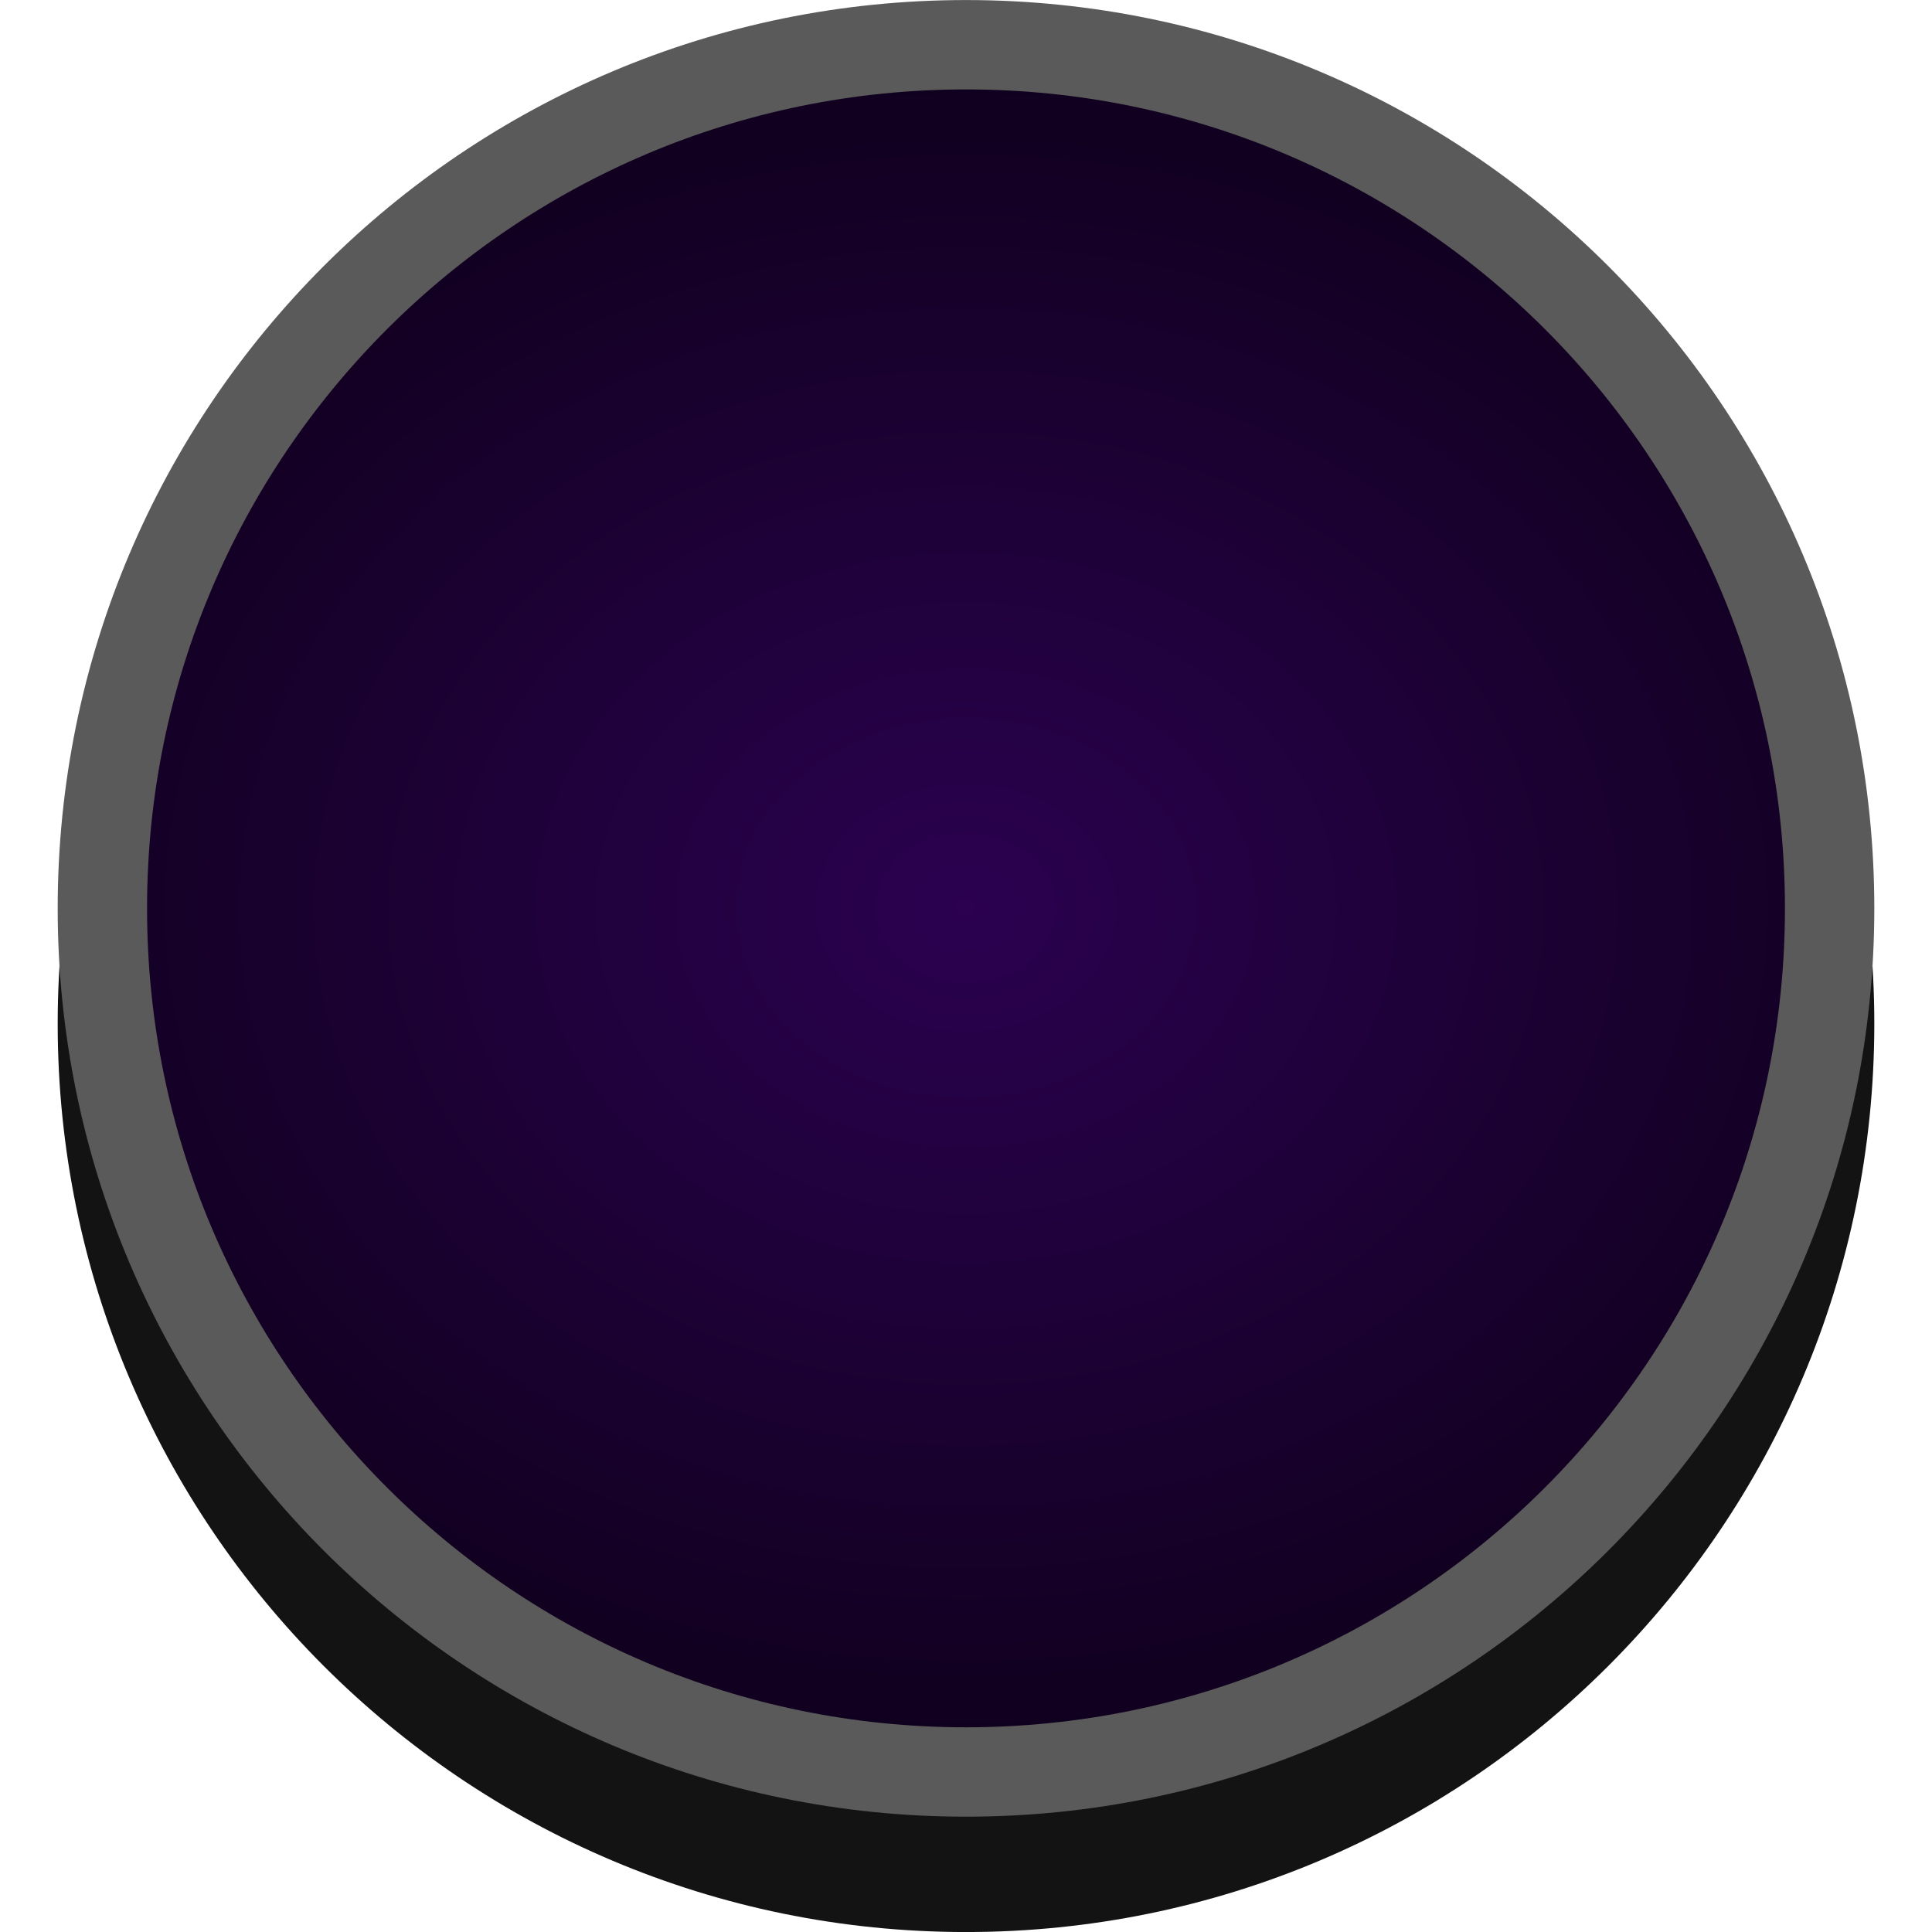
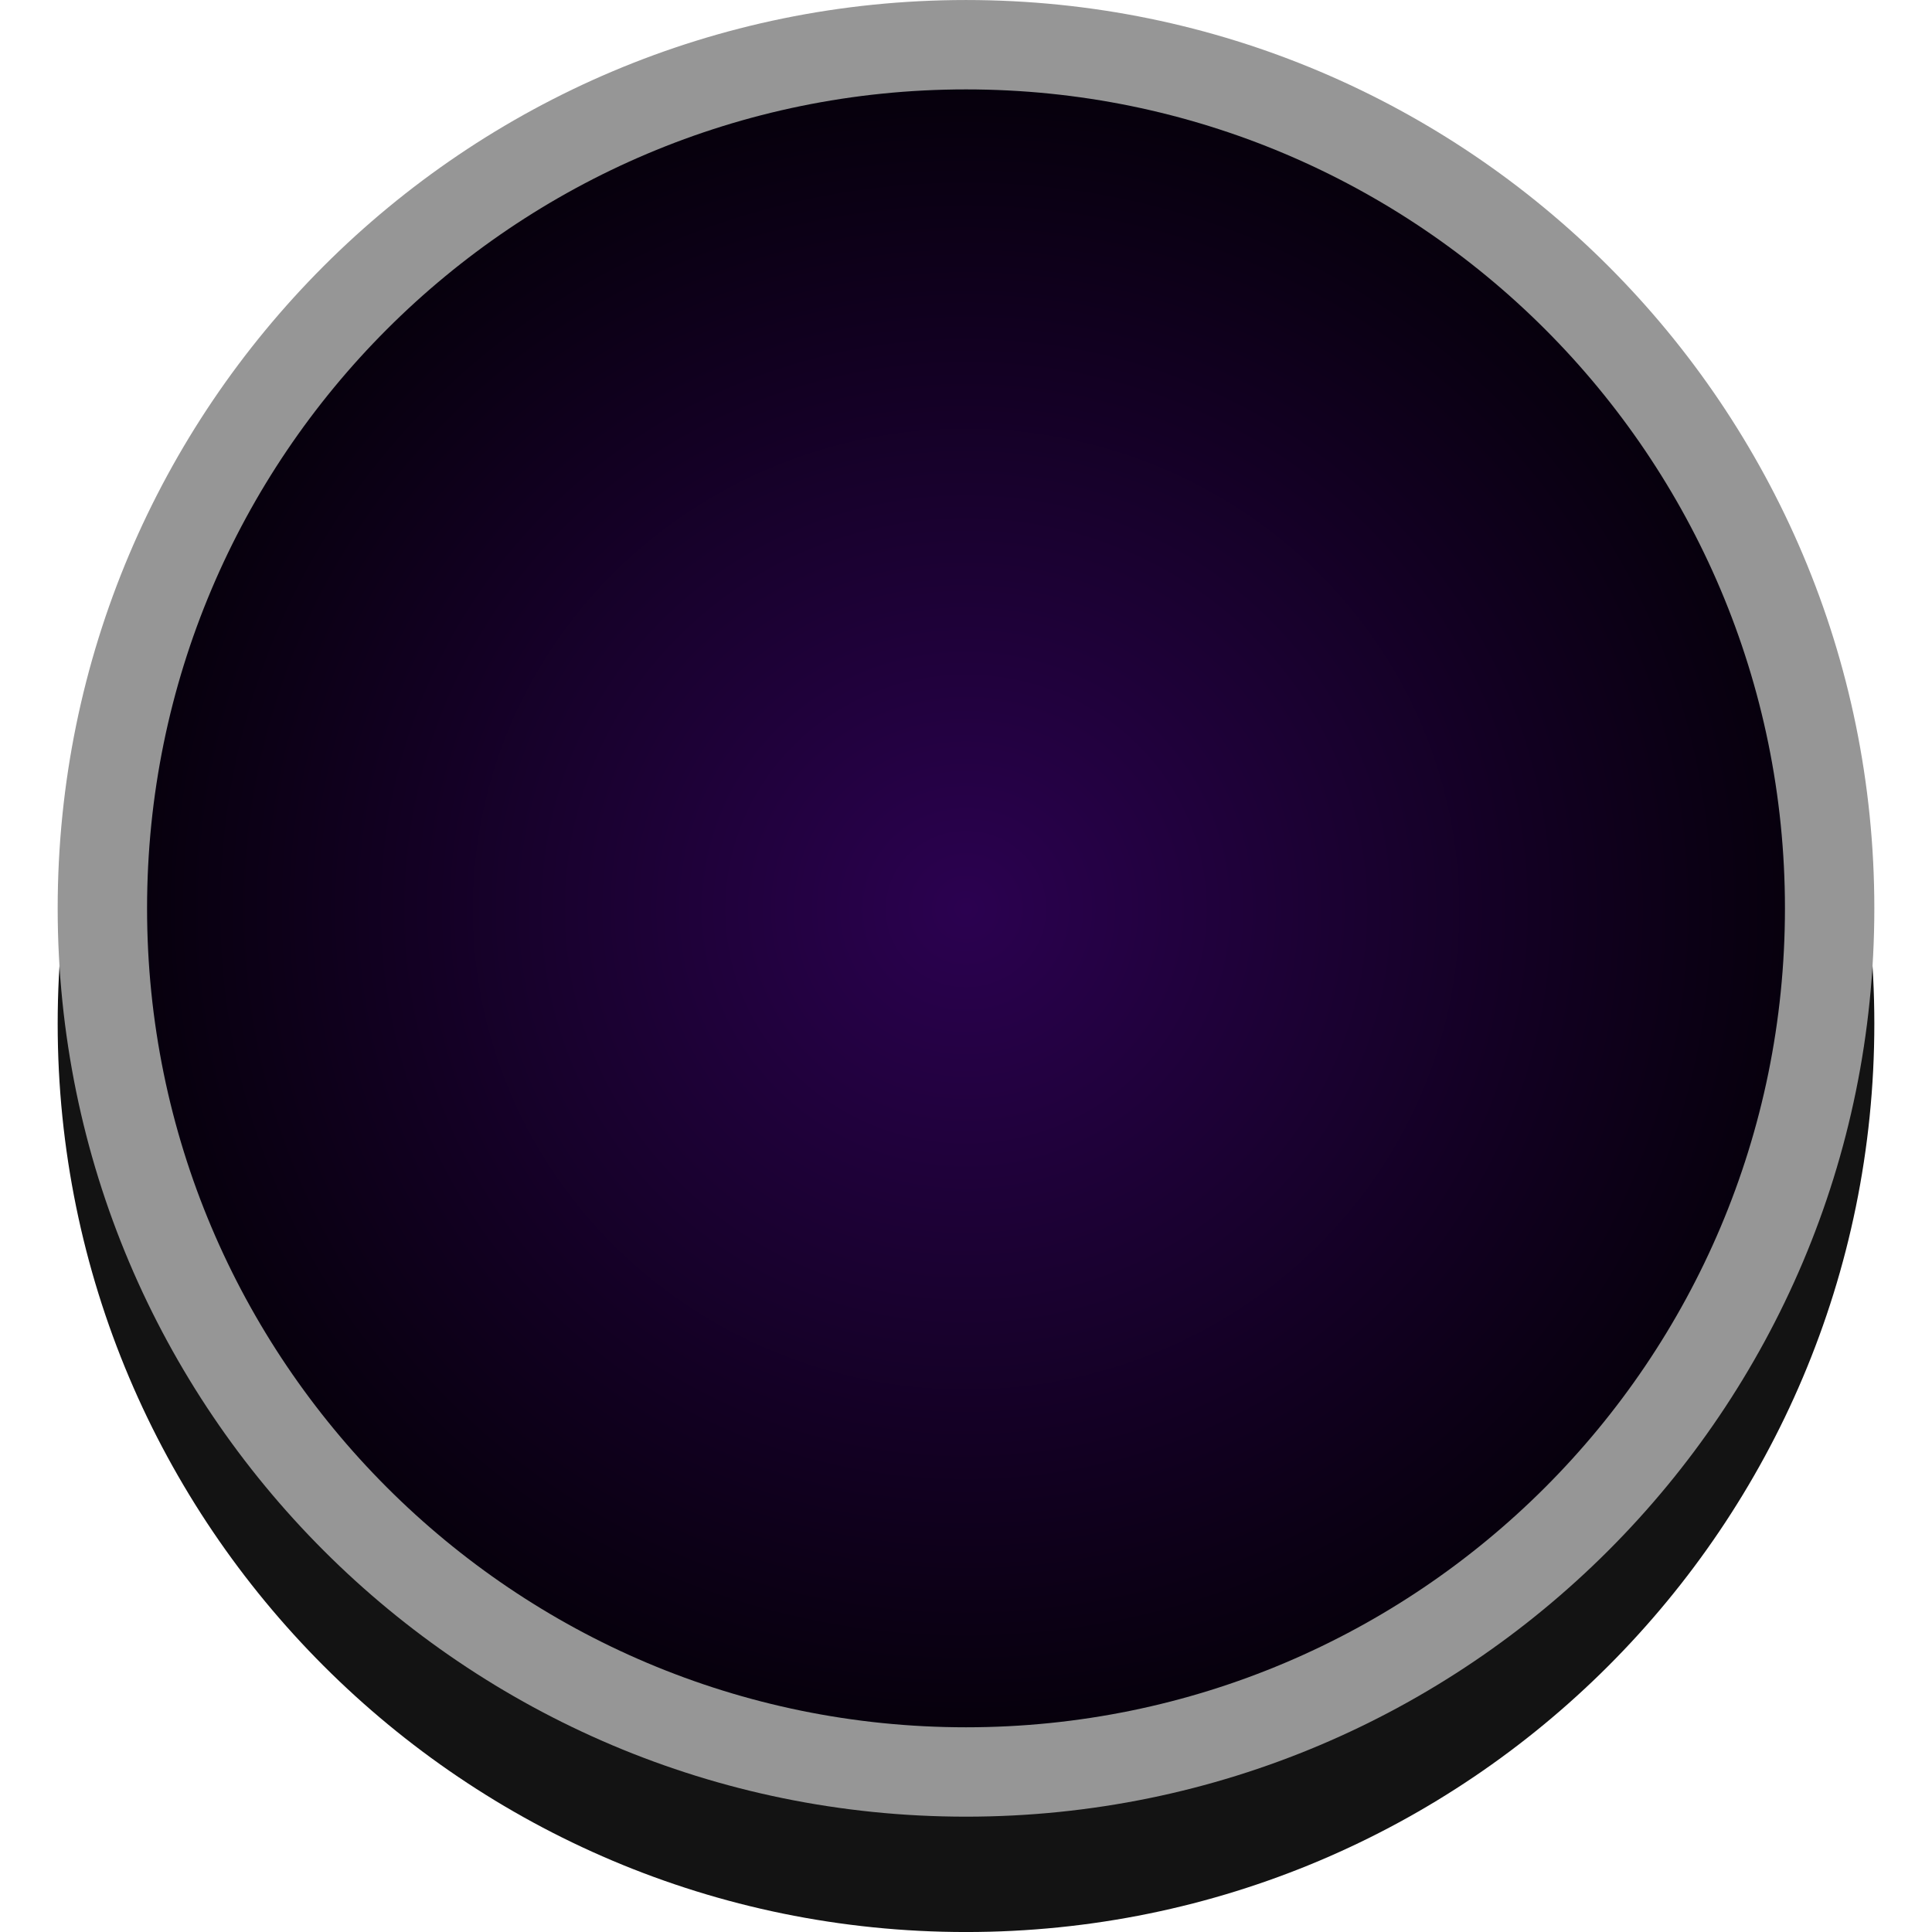
- <svg xmlns="http://www.w3.org/2000/svg" xmlns:xlink="http://www.w3.org/1999/xlink" width="5" height="5" viewBox="0 0 5 5" id="svg2" version="1.1">
+ <svg xmlns="http://www.w3.org/2000/svg" xmlns:xlink="http://www.w3.org/1999/xlink" width="8" height="8" viewBox="0 0 8 8" id="svg2" version="1.1">
  <defs id="defs4">
    <linearGradient id="linearGradient852">
      <stop style="stop-color:#2b0150;stop-opacity:1" offset="0" id="stop848" />
      <stop style="stop-color:#000000;stop-opacity:1" offset="1" id="stop850" />
    </linearGradient>
    <linearGradient id="linearGradient4138">
      <stop style="stop-color:#0d011e;stop-opacity:1" offset="0" id="stop4140" />
      <stop style="stop-color:#000000;stop-opacity:1" offset="1" id="stop4142" />
    </linearGradient>
    <radialGradient xlink:href="#linearGradient4138" id="radialGradient4144" cx="9.736" cy="1041.763" fx="9.736" fy="1041.763" r="9.709" gradientUnits="userSpaceOnUse" gradientTransform="matrix(0.8820754,0,-5.849782e-6,0.866427,21.16642,138.9891)" />
-     <radialGradient xlink:href="#linearGradient852" id="radialGradient854" cx="-9.5" cy="1041.898" fx="-9.5" fy="1041.898" r="9.524" gradientUnits="userSpaceOnUse" gradientTransform="matrix(1.644836,-2.3847414e-8,1.9662624e-8,1.356197,25.6265,-370.6571)" />
+     <radialGradient xlink:href="#linearGradient852" id="radialGradient854" cx="-9.5" cy="1041.898" fx="-9.5" fy="1041.898" r="9.524" gradientUnits="userSpaceOnUse" gradientTransform="matrix(1.617651,-5.7196501e-8,5.5705695e-8,1.575488,31.03012,-605.1356)" />
  </defs>
-   <g id="layer1" transform="translate(0,-1047.362)">
+   <g id="layer1" transform="translate(0,-1044.362)">
    <g id="g4496" transform="matrix(0.2649277,0,0,0.2649277,-0.1492767,773.5623)">
-       <circle r="8.873" cy="1043.489" cx="10" id="path823-2" style="opacity:1;fill:#000000;fill-opacity:0.922;stroke:none;stroke-width:2.032;stroke-miterlimit:4;stroke-dasharray:none;stroke-opacity:1" />
-       <circle r="8.873" cy="1042.362" cx="10" id="path823" style="opacity:1;fill:#5a5a5a;fill-opacity:1;stroke:none;stroke-width:2.032;stroke-miterlimit:4;stroke-dasharray:none;stroke-opacity:1" />
-       <circle cx="10" cy="1042.362" r="8" id="path823-7" style="opacity:1;fill:url(#radialGradient854);fill-opacity:1;stroke:none;stroke-width:1.832;stroke-miterlimit:4;stroke-dasharray:none;stroke-opacity:1" />
+       <circle r="14.197" cy="1038.165" cx="15.662" id="path823-2" style="opacity:1;fill:#000000;fill-opacity:0.922;stroke:none;stroke-width:3.251;stroke-miterlimit:4;stroke-dasharray:none;stroke-opacity:1" />
+       <circle r="14.197" cy="1036.362" cx="15.662" id="path823" style="opacity:1;fill:#969696;fill-opacity:1;stroke:none;stroke-width:3.251;stroke-miterlimit:4;stroke-dasharray:none;stroke-opacity:1" />
+       <circle cx="15.662" cy="1036.362" r="12.8" id="path823-7" style="opacity:1;fill:url(#radialGradient854);fill-opacity:1;stroke:none;stroke-width:2.931;stroke-miterlimit:4;stroke-dasharray:none;stroke-opacity:1" />
    </g>
  </g>
</svg>
